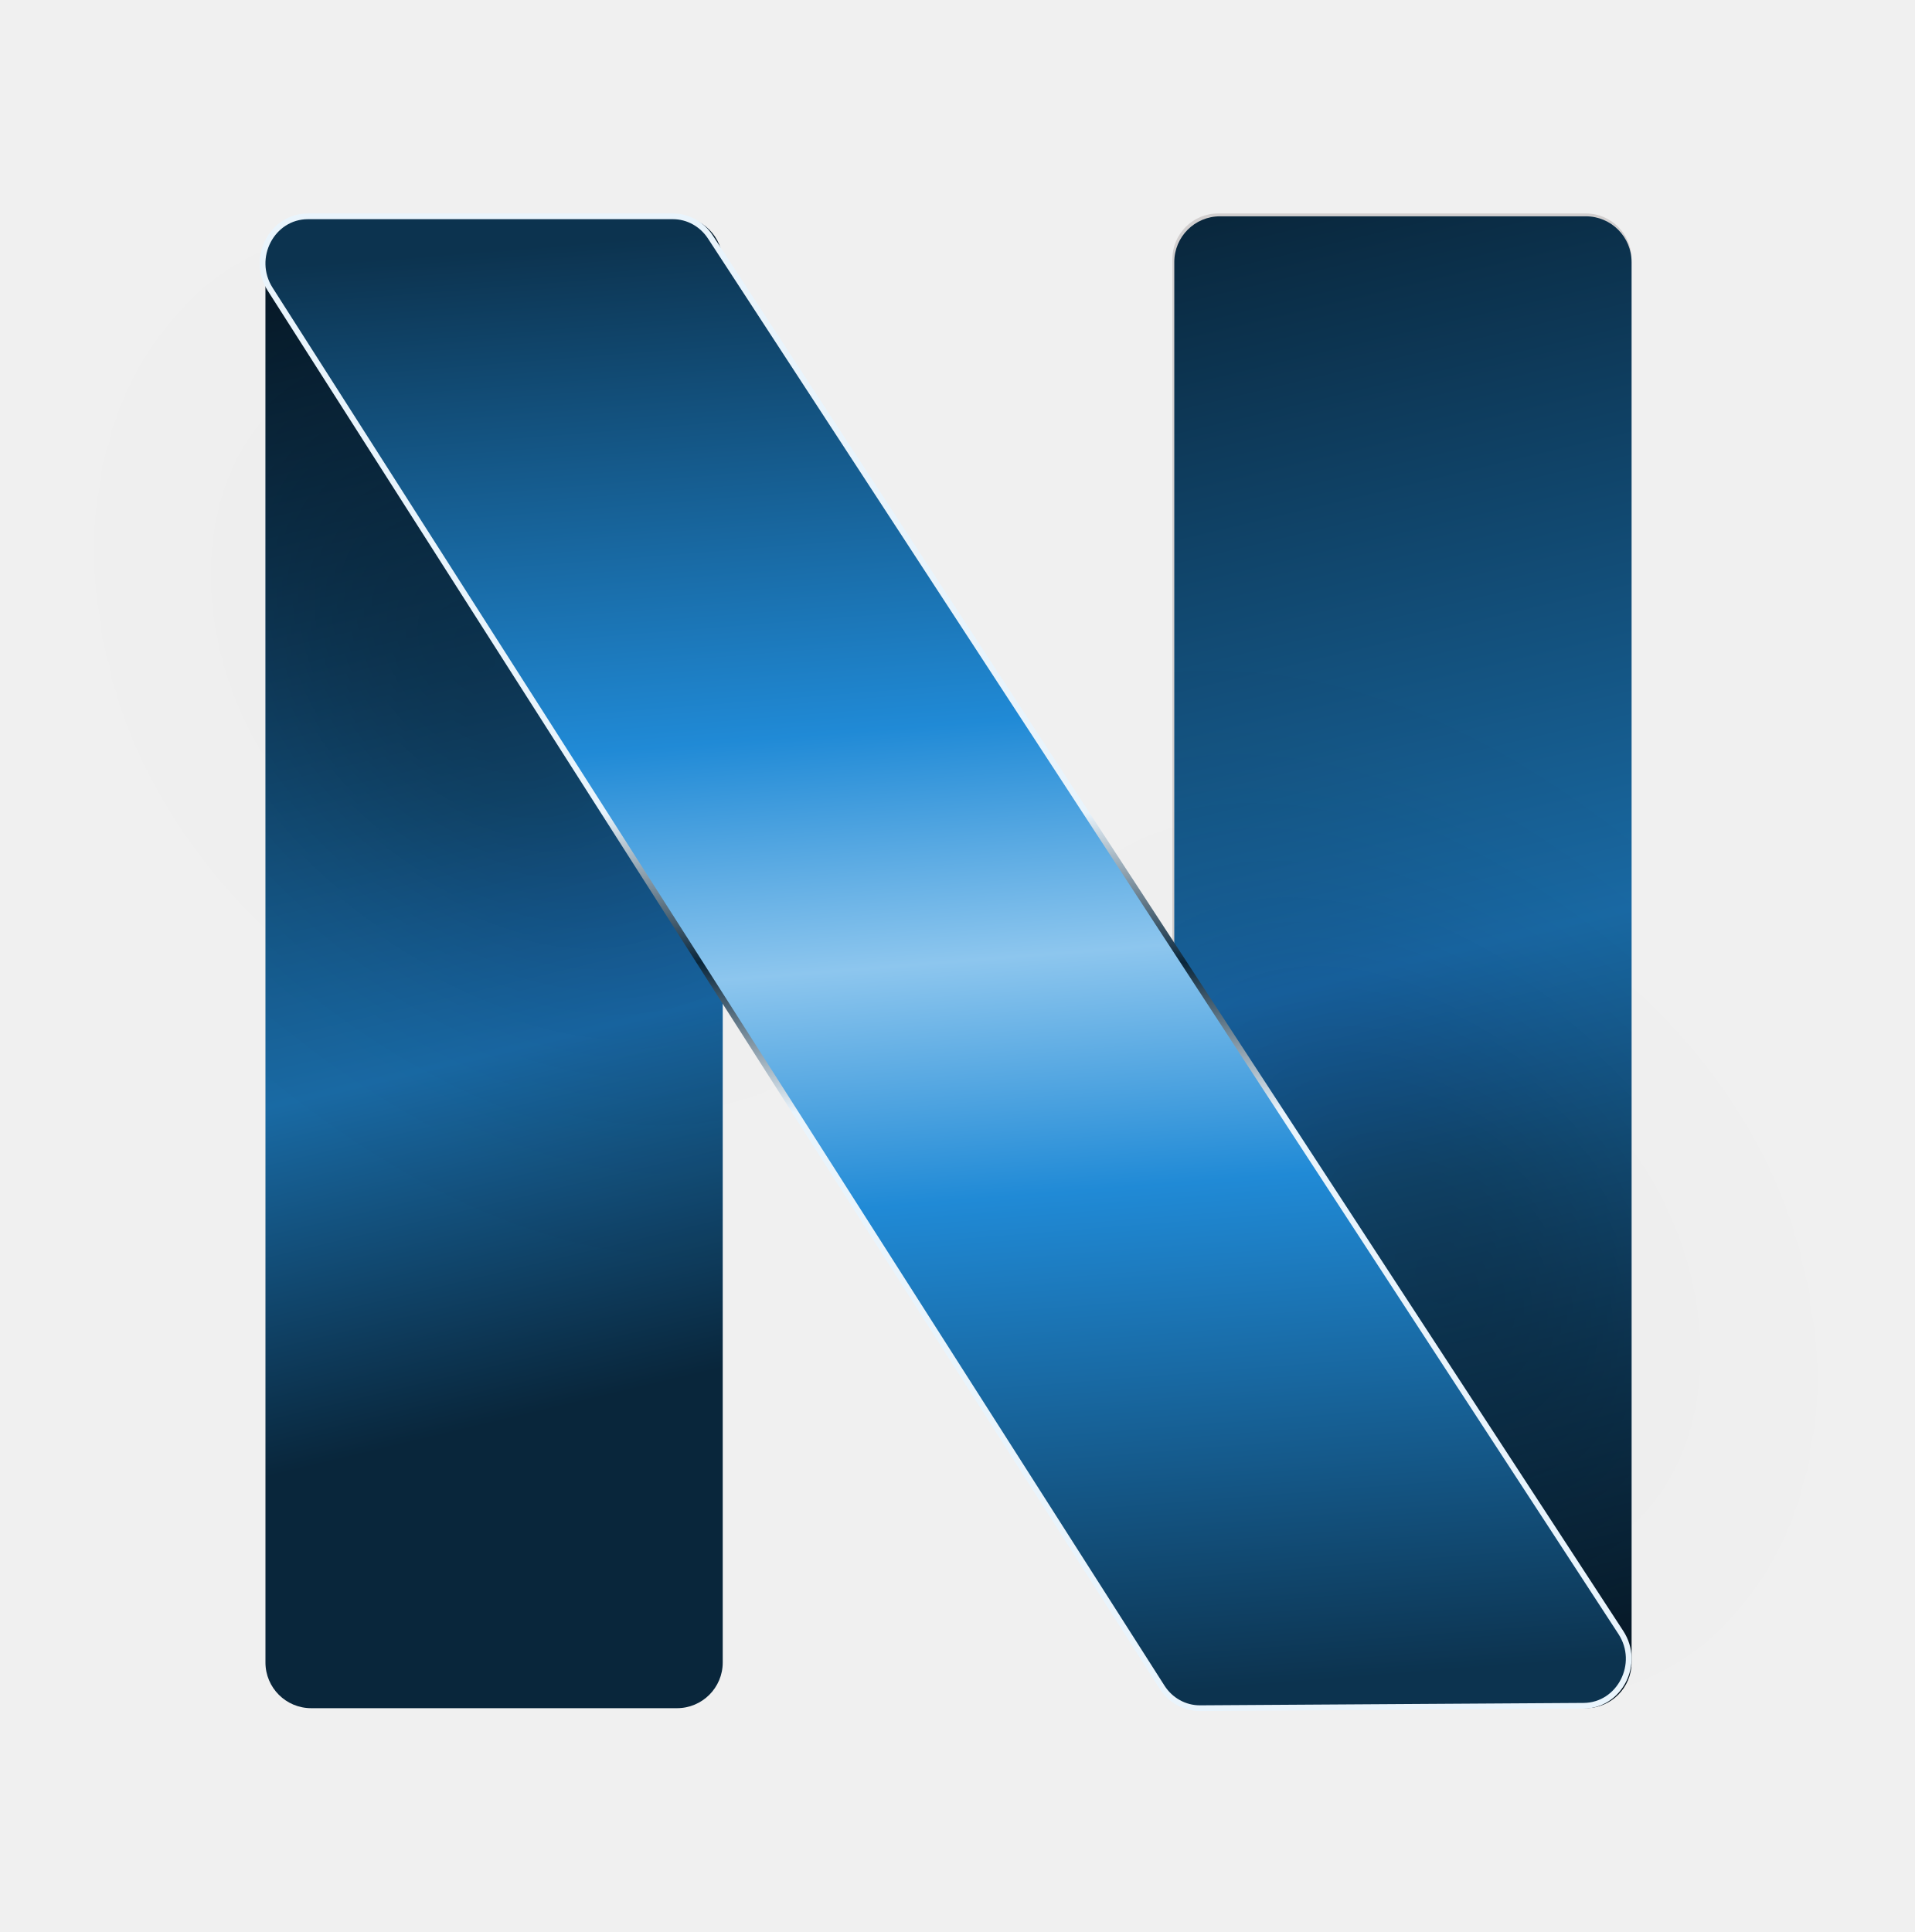
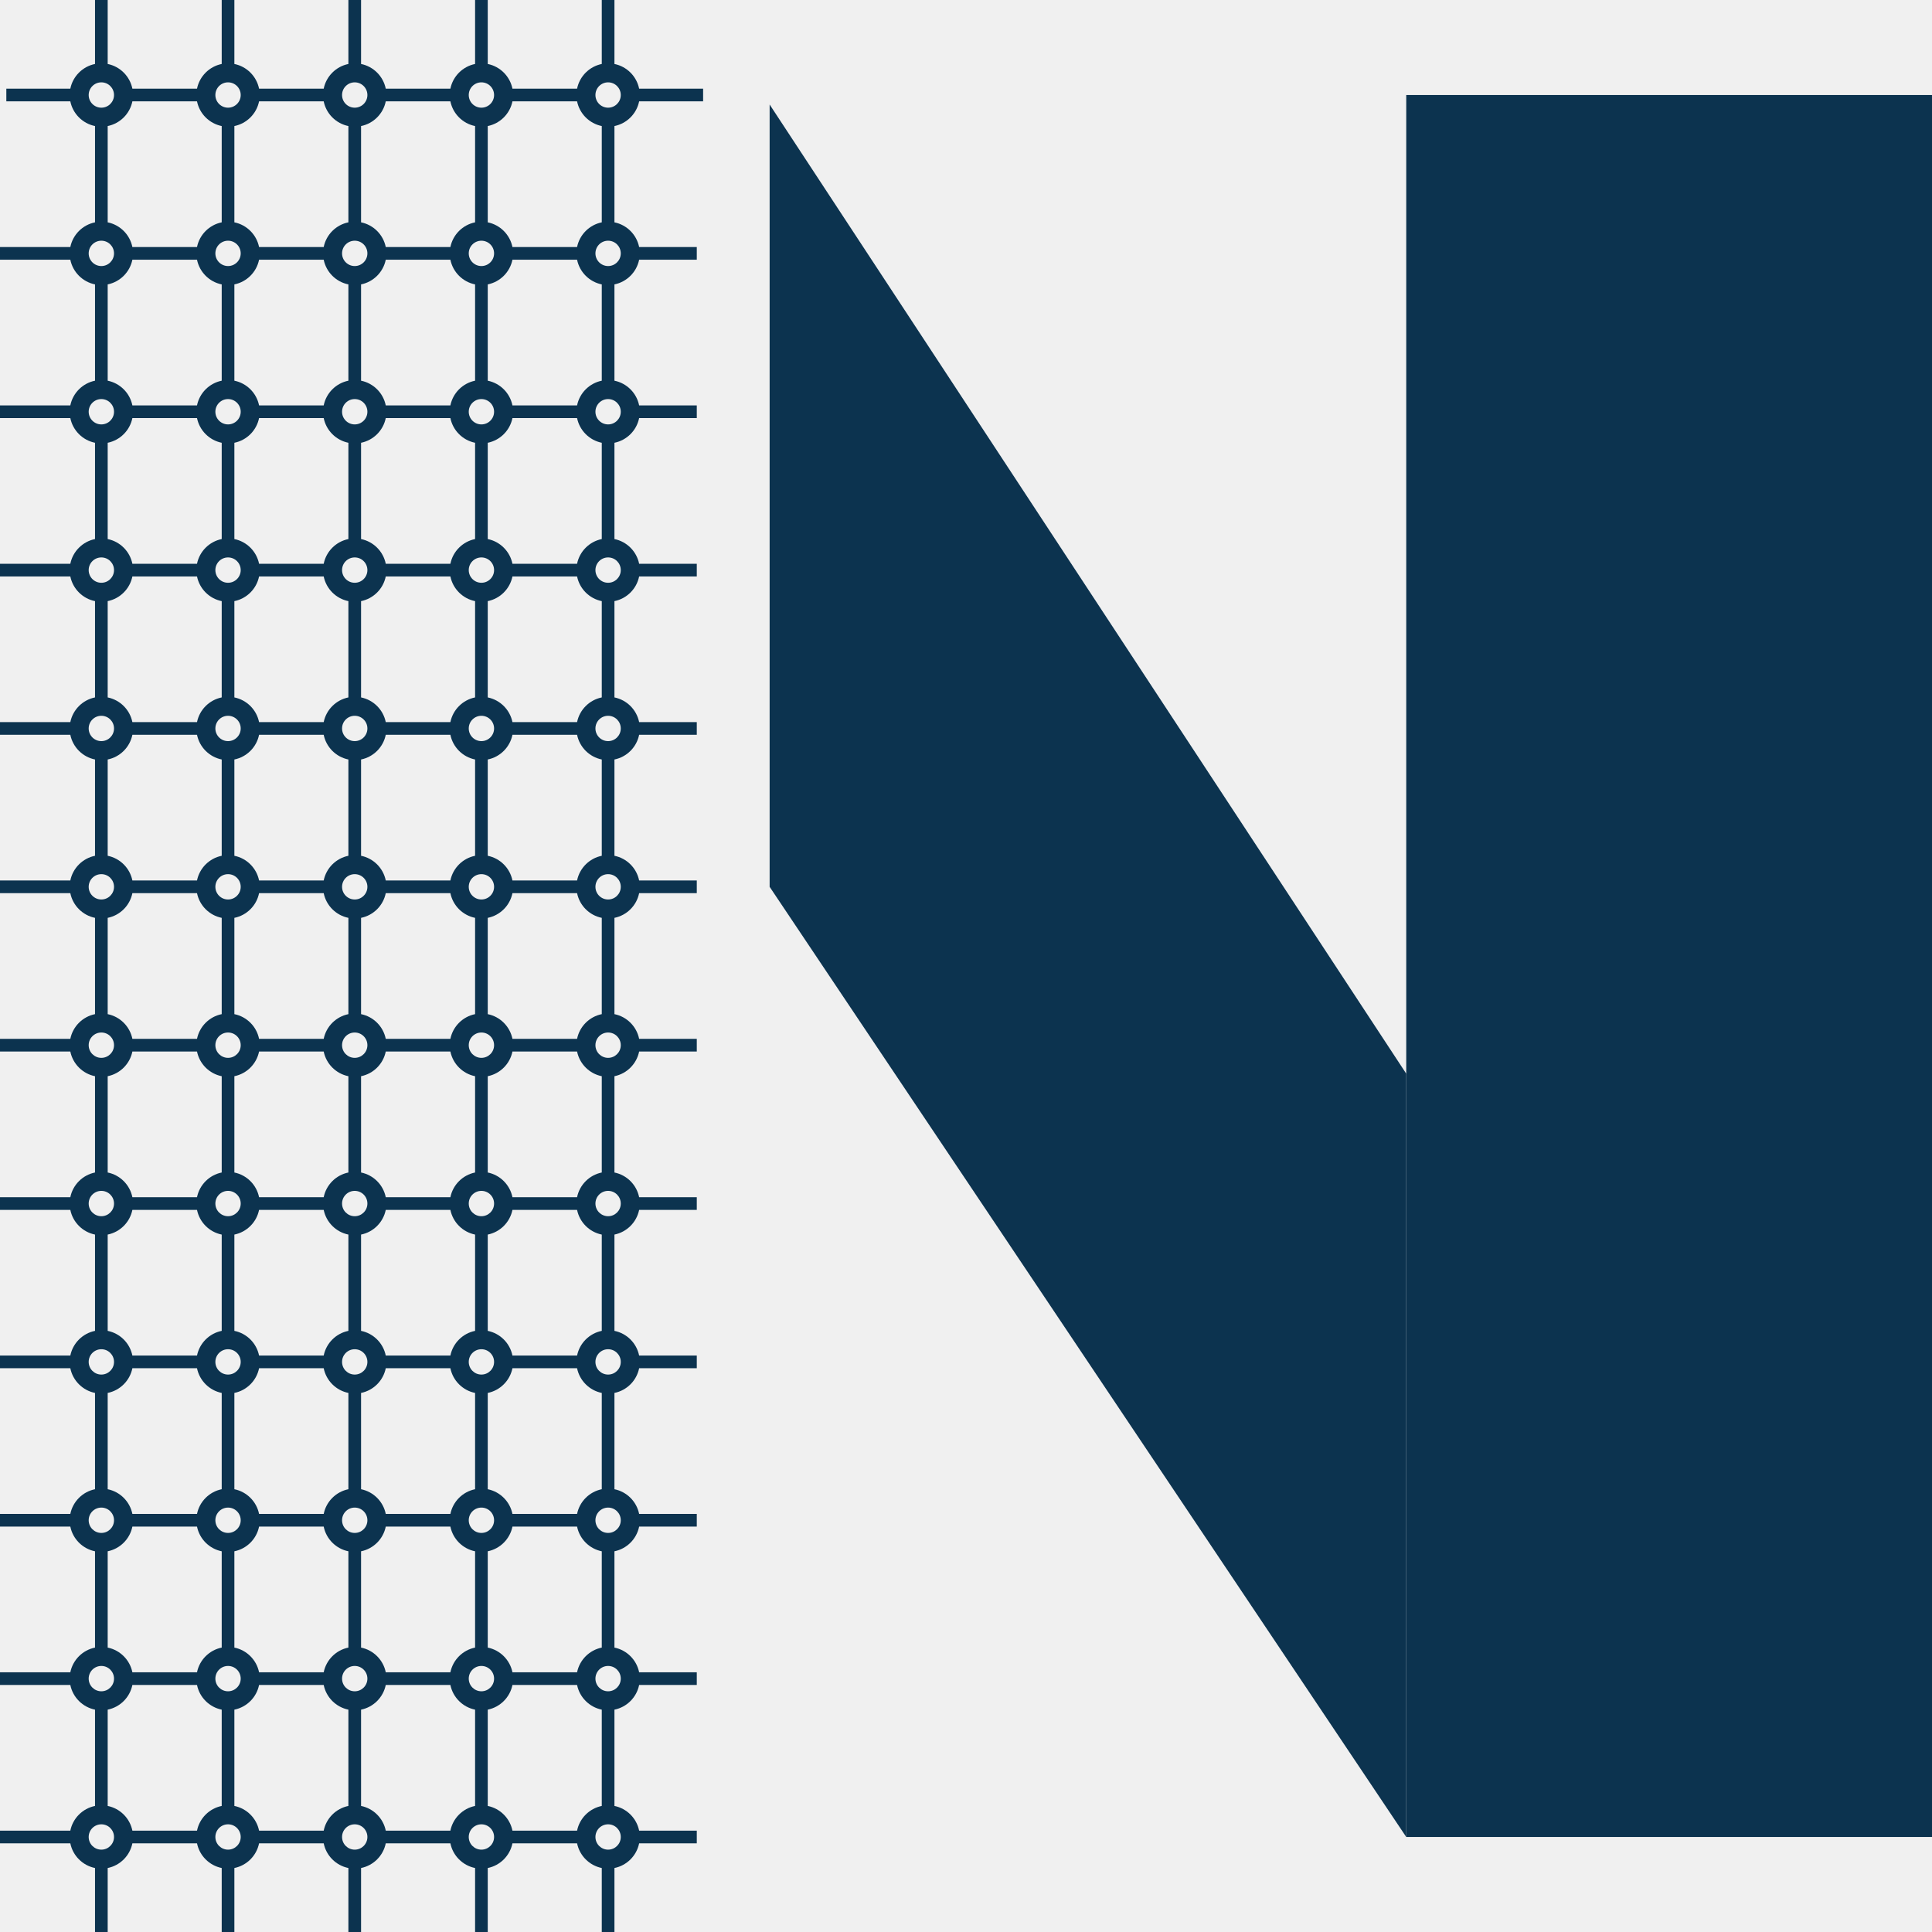
- <svg xmlns="http://www.w3.org/2000/svg" width="335" height="338" viewBox="0 0 335 338" fill="none">
-   <path d="M277.439 37.344H213.104C208.686 37.344 205.104 40.926 205.104 45.344V290.257C205.104 294.675 208.686 298.257 213.104 298.257H277.439C281.857 298.257 285.439 294.675 285.439 290.257V45.344C285.439 40.926 281.857 37.344 277.439 37.344Z" fill="#D2CFCF" />
-   <path d="M277.44 37.844H213.44C209.021 37.844 205.44 41.426 205.44 45.844V290.844C205.44 295.263 209.021 298.844 213.44 298.844H277.44C281.858 298.844 285.44 295.263 285.44 290.844V45.844C285.44 41.426 281.858 37.844 277.44 37.844Z" fill="url(#paint0_linear_932_42)" />
-   <path d="M118.44 37.844H54.44C50.021 37.844 46.44 41.426 46.44 45.844V290.844C46.44 295.263 50.021 298.844 54.44 298.844H118.44C122.858 298.844 126.44 295.263 126.44 290.844V45.844C126.44 41.426 122.858 37.844 118.44 37.844Z" fill="url(#paint1_linear_932_42)" />
-   <g filter="url(#filter0_f_932_42)" style="mix-blend-mode:overlay">
-     <path d="M274.393 227.759L195.063 156.017L274.393 277.386V227.759Z" fill="black" />
+ <svg xmlns="http://www.w3.org/2000/svg" width="305" height="305" viewBox="0 0 305 305" fill="none">
+   <g clip-path="url(#clip0_954_971)">
+     <path d="M305 15H222V290H305V15Z" fill="#0C334F" />
+     <path d="M121.5 140L222 290V169.5L121.5 16.5V140Z" fill="#0C334F" />
+     <path d="M17 10.1C18.959 10.497 20.502 12.041 20.899 14H31.101C31.498 12.041 33.041 10.497 35 10.1V0H37V10.1C38.959 10.497 40.502 12.041 40.899 14H51.101C51.498 12.041 53.041 10.497 55 10.1V0H57V10.1C58.959 10.497 60.502 12.041 60.899 14H71.101C71.498 12.041 73.041 10.497 75 10.1V0H77V10.1C78.959 10.497 80.502 12.041 80.899 14H91.101C91.498 12.041 93.041 10.497 95 10.1V0H97V10.1C98.959 10.497 100.502 12.041 100.899 14H111V16H100.899C100.502 17.959 98.959 19.502 97 19.899V35.1C98.959 35.497 100.502 37.041 100.899 39H110V41H100.899C100.502 42.959 98.959 44.502 97 44.899V60.1C98.959 60.497 100.502 62.041 100.899 64H110V66H100.899C100.502 67.959 98.959 69.502 97 69.899V85.1C98.959 85.497 100.502 87.041 100.899 89H110V91H100.899C100.502 92.959 98.959 94.502 97 94.899V110.1C98.959 110.497 100.502 112.041 100.899 114H110V116H100.899C100.502 117.959 98.959 119.502 97 119.899V135.1C98.959 135.497 100.502 137.041 100.899 139H110V141H100.899C100.502 142.959 98.959 144.502 97 144.899V160.1C98.959 160.497 100.502 162.041 100.899 164H110V166H100.899C100.502 167.959 98.959 169.502 97 169.899V185.1C98.959 185.497 100.502 187.041 100.899 189H110V191H100.899C100.502 192.959 98.959 194.502 97 194.899V210.1C98.959 210.497 100.502 212.041 100.899 214H110V216H100.899C100.502 217.959 98.959 219.502 97 219.899V235.1C98.959 235.497 100.502 237.041 100.899 239H110V241H100.899C100.502 242.959 98.959 244.502 97 244.899V260.1C98.959 260.497 100.502 262.041 100.899 264H110V266H100.899C100.502 267.959 98.959 269.502 97 269.899V285.1C98.959 285.497 100.502 287.041 100.899 289H110V291H100.899C100.502 292.959 98.959 294.502 97 294.899V305H95V294.899C93.041 294.502 91.498 292.959 91.101 291H80.899C80.502 292.959 78.959 294.502 77 294.899V305H75V294.899C73.041 294.502 71.498 292.959 71.101 291H60.899C60.502 292.959 58.959 294.502 57 294.899V305H55V294.899C53.041 294.502 51.498 292.959 51.101 291H40.899C40.502 292.959 38.959 294.502 37 294.899V305H35V294.899C33.041 294.502 31.498 292.959 31.101 291H20.899C20.502 292.959 18.959 294.502 17 294.899V305H15V294.899C13.041 294.502 11.498 292.959 11.101 291H0V289H11.101C11.498 287.041 13.041 285.497 15 285.1V269.899C13.041 269.502 11.498 267.959 11.101 266H0V264H11.101C11.498 262.041 13.041 260.497 15 260.1V244.899C13.041 244.502 11.498 242.959 11.101 241H0V239H11.101C11.498 237.041 13.041 235.497 15 235.1V219.899C13.041 219.502 11.498 217.959 11.101 216H0V214H11.101C11.498 212.041 13.041 210.497 15 210.1V194.899C13.041 194.502 11.498 192.959 11.101 191H0V189H11.101C11.498 187.041 13.041 185.497 15 185.1V169.899C13.041 169.502 11.498 167.959 11.101 166H0V164H11.101C11.498 162.041 13.041 160.497 15 160.1V144.899C13.041 144.502 11.498 142.959 11.101 141H0V139H11.101C11.498 137.041 13.041 135.497 15 135.1V119.899C13.041 119.502 11.498 117.959 11.101 116H0V114H11.101C11.498 112.041 13.041 110.497 15 110.1V94.899C13.041 94.502 11.498 92.959 11.101 91H0V89H11.101C11.498 87.041 13.041 85.497 15 85.1V69.899C13.041 69.502 11.498 67.959 11.101 66H0V64H11.101C11.498 62.041 13.041 60.497 15 60.1V44.899C13.041 44.502 11.498 42.959 11.101 41H0V39H11.101C11.498 37.041 13.041 35.497 15 35.1V19.899C13.041 19.502 11.498 17.959 11.101 16H1V14H11.101C11.498 12.041 13.041 10.497 15 10.1V0H17V10.1ZM16 288C14.895 288 14 288.895 14 290C14 291.105 14.895 292 16 292C17.105 292 18 291.105 18 290C18 288.895 17.105 288 16 288ZM36 288C34.895 288 34 288.895 34 290C34 291.105 34.895 292 36 292C37.105 292 38 291.105 38 290C38 288.895 37.105 288 36 288ZM56 288C54.895 288 54 288.895 54 290C54 291.105 54.895 292 56 292C57.105 292 58 291.105 58 290C58 288.895 57.105 288 56 288ZM76 288C74.895 288 74 288.895 74 290C74 291.105 74.895 292 76 292C77.105 292 78 291.105 78 290C78 288.895 77.105 288 76 288ZM96 288C94.895 288 94 288.895 94 290C94 291.105 94.895 292 96 292C97.105 292 98 291.105 98 290C98 288.895 97.105 288 96 288ZM20.899 266C20.502 267.959 18.959 269.502 17 269.899V285.1C18.959 285.497 20.502 287.041 20.899 289H31.101C31.498 287.041 33.041 285.497 35 285.1V269.899C33.041 269.502 31.498 267.959 31.101 266H20.899ZM40.899 266C40.502 267.959 38.959 269.502 37 269.899V285.1C38.959 285.497 40.502 287.041 40.899 289H51.101C51.498 287.041 53.041 285.497 55 285.1V269.899C53.041 269.502 51.498 267.959 51.101 266H40.899ZM60.899 266C60.502 267.959 58.959 269.502 57 269.899V285.1C58.959 285.497 60.502 287.041 60.899 289H71.101C71.498 287.041 73.041 285.497 75 285.1V269.899C73.041 269.502 71.498 267.959 71.101 266H60.899ZM80.899 266C80.502 267.959 78.959 269.502 77 269.899V285.1C78.959 285.497 80.502 287.041 80.899 289H91.101C91.498 287.041 93.041 285.497 95 285.1V269.899C93.041 269.502 91.498 267.959 91.101 266H80.899ZM16 263C14.895 263 14 263.895 14 265C14 266.105 14.895 267 16 267C17.105 267 18 266.105 18 265C18 263.895 17.105 263 16 263ZM36 263C34.895 263 34 263.895 34 265C34 266.105 34.895 267 36 267C37.105 267 38 266.105 38 265C38 263.895 37.105 263 36 263ZM56 263C54.895 263 54 263.895 54 265C54 266.105 54.895 267 56 267C57.105 267 58 266.105 58 265C58 263.895 57.105 263 56 263ZM76 263C74.895 263 74 263.895 74 265C74 266.105 74.895 267 76 267C77.105 267 78 266.105 78 265C78 263.895 77.105 263 76 263ZM96 263C94.895 263 94 263.895 94 265C94 266.105 94.895 267 96 267C97.105 267 98 266.105 98 265C98 263.895 97.105 263 96 263ZM20.899 241C20.502 242.959 18.959 244.502 17 244.899V260.1C18.959 260.497 20.502 262.041 20.899 264H31.101C31.498 262.041 33.041 260.497 35 260.1V244.899C33.041 244.502 31.498 242.959 31.101 241H20.899ZM40.899 241C40.502 242.959 38.959 244.502 37 244.899V260.1C38.959 260.497 40.502 262.041 40.899 264H51.101C51.498 262.041 53.041 260.497 55 260.1V244.899C53.041 244.502 51.498 242.959 51.101 241H40.899ZM60.899 241C60.502 242.959 58.959 244.502 57 244.899V260.1C58.959 260.497 60.502 262.041 60.899 264H71.101C71.498 262.041 73.041 260.497 75 260.1V244.899C73.041 244.502 71.498 242.959 71.101 241H60.899ZM80.899 241C80.502 242.959 78.959 244.502 77 244.899V260.1C78.959 260.497 80.502 262.041 80.899 264H91.101C91.498 262.041 93.041 260.497 95 260.1V244.899C93.041 244.502 91.498 242.959 91.101 241H80.899ZM16 238C14.895 238 14 238.895 14 240C14 241.105 14.895 242 16 242C17.105 242 18 241.105 18 240C18 238.895 17.105 238 16 238ZM36 238C34.895 238 34 238.895 34 240C34 241.105 34.895 242 36 242C37.105 242 38 241.105 38 240C38 238.895 37.105 238 36 238ZM56 238C54.895 238 54 238.895 54 240C54 241.105 54.895 242 56 242C57.105 242 58 241.105 58 240C58 238.895 57.105 238 56 238ZM76 238C74.895 238 74 238.895 74 240C74 241.105 74.895 242 76 242C77.105 242 78 241.105 78 240C78 238.895 77.105 238 76 238ZM96 238C94.895 238 94 238.895 94 240C94 241.105 94.895 242 96 242C97.105 242 98 241.105 98 240C98 238.895 97.105 238 96 238ZM20.899 216C20.502 217.959 18.959 219.502 17 219.899V235.1C18.959 235.497 20.502 237.041 20.899 239H31.101C31.498 237.041 33.041 235.497 35 235.1V219.899C33.041 219.502 31.498 217.959 31.101 216H20.899ZM40.899 216C40.502 217.959 38.959 219.502 37 219.899V235.1C38.959 235.497 40.502 237.041 40.899 239H51.101C51.498 237.041 53.041 235.497 55 235.1V219.899C53.041 219.502 51.498 217.959 51.101 216H40.899ZM60.899 216C60.502 217.959 58.959 219.502 57 219.899V235.1C58.959 235.497 60.502 237.041 60.899 239H71.101C71.498 237.041 73.041 235.497 75 235.1V219.899C73.041 219.502 71.498 217.959 71.101 216H60.899ZM80.899 216C80.502 217.959 78.959 219.502 77 219.899V235.1C78.959 235.497 80.502 237.041 80.899 239H91.101C91.498 237.041 93.041 235.497 95 235.1V219.899C93.041 219.502 91.498 217.959 91.101 216H80.899ZM16 213C14.895 213 14 213.895 14 215C14 216.105 14.895 217 16 217C17.105 217 18 216.105 18 215C18 213.895 17.105 213 16 213ZM36 213C34.895 213 34 213.895 34 215C34 216.105 34.895 217 36 217C37.105 217 38 216.105 38 215C38 213.895 37.105 213 36 213ZM56 213C54.895 213 54 213.895 54 215C54 216.105 54.895 217 56 217C57.105 217 58 216.105 58 215C58 213.895 57.105 213 56 213ZM76 213C74.895 213 74 213.895 74 215C74 216.105 74.895 217 76 217C77.105 217 78 216.105 78 215C78 213.895 77.105 213 76 213ZM96 213C94.895 213 94 213.895 94 215C94 216.105 94.895 217 96 217C97.105 217 98 216.105 98 215C98 213.895 97.105 213 96 213ZM20.899 191C20.502 192.959 18.959 194.502 17 194.899V210.1C18.959 210.497 20.502 212.041 20.899 214H31.101C31.498 212.041 33.041 210.497 35 210.1V194.899C33.041 194.502 31.498 192.959 31.101 191H20.899ZM40.899 191C40.502 192.959 38.959 194.502 37 194.899V210.1C38.959 210.497 40.502 212.041 40.899 214H51.101C51.498 212.041 53.041 210.497 55 210.1V194.899C53.041 194.502 51.498 192.959 51.101 191H40.899ZM60.899 191C60.502 192.959 58.959 194.502 57 194.899V210.1C58.959 210.497 60.502 212.041 60.899 214H71.101C71.498 212.041 73.041 210.497 75 210.1V194.899C73.041 194.502 71.498 192.959 71.101 191H60.899ZM80.899 191C80.502 192.959 78.959 194.502 77 194.899V210.1C78.959 210.497 80.502 212.041 80.899 214H91.101C91.498 212.041 93.041 210.497 95 210.1V194.899C93.041 194.502 91.498 192.959 91.101 191H80.899ZM16 188C14.895 188 14 188.895 14 190C14 191.105 14.895 192 16 192C17.105 192 18 191.105 18 190C18 188.895 17.105 188 16 188ZM36 188C34.895 188 34 188.895 34 190C34 191.105 34.895 192 36 192C37.105 192 38 191.105 38 190C38 188.895 37.105 188 36 188ZM56 188C54.895 188 54 188.895 54 190C54 191.105 54.895 192 56 192C57.105 192 58 191.105 58 190C58 188.895 57.105 188 56 188ZM76 188C74.895 188 74 188.895 74 190C74 191.105 74.895 192 76 192C77.105 192 78 191.105 78 190C78 188.895 77.105 188 76 188ZM96 188C94.895 188 94 188.895 94 190C94 191.105 94.895 192 96 192C97.105 192 98 191.105 98 190C98 188.895 97.105 188 96 188ZM20.899 166C20.502 167.959 18.959 169.502 17 169.899V185.1C18.959 185.497 20.502 187.041 20.899 189H31.101C31.498 187.041 33.041 185.497 35 185.1V169.899C33.041 169.502 31.498 167.959 31.101 166H20.899ZM40.899 166C40.502 167.959 38.959 169.502 37 169.899V185.1C38.959 185.497 40.502 187.041 40.899 189H51.101C51.498 187.041 53.041 185.497 55 185.1V169.899C53.041 169.502 51.498 167.959 51.101 166H40.899ZM60.899 166C60.502 167.959 58.959 169.502 57 169.899V185.1C58.959 185.497 60.502 187.041 60.899 189H71.101C71.498 187.041 73.041 185.497 75 185.1V169.899C73.041 169.502 71.498 167.959 71.101 166H60.899ZM80.899 166C80.502 167.959 78.959 169.502 77 169.899V185.1C78.959 185.497 80.502 187.041 80.899 189H91.101C91.498 187.041 93.041 185.497 95 185.1V169.899C93.041 169.502 91.498 167.959 91.101 166H80.899ZM16 163C14.895 163 14 163.895 14 165C14 166.105 14.895 167 16 167C17.105 167 18 166.105 18 165C18 163.895 17.105 163 16 163ZM36 163C34.895 163 34 163.895 34 165C34 166.105 34.895 167 36 167C37.105 167 38 166.105 38 165C38 163.895 37.105 163 36 163ZM56 163C54.895 163 54 163.895 54 165C54 166.105 54.895 167 56 167C57.105 167 58 166.105 58 165C58 163.895 57.105 163 56 163ZM76 163C74.895 163 74 163.895 74 165C74 166.105 74.895 167 76 167C77.105 167 78 166.105 78 165C78 163.895 77.105 163 76 163ZM96 163C94.895 163 94 163.895 94 165C94 166.105 94.895 167 96 167C97.105 167 98 166.105 98 165C98 163.895 97.105 163 96 163ZM20.899 141C20.502 142.959 18.959 144.502 17 144.899V160.1C18.959 160.497 20.502 162.041 20.899 164H31.101C31.498 162.041 33.041 160.497 35 160.1V144.899C33.041 144.502 31.498 142.959 31.101 141H20.899ZM40.899 141C40.502 142.959 38.959 144.502 37 144.899V160.1C38.959 160.497 40.502 162.041 40.899 164H51.101C51.498 162.041 53.041 160.497 55 160.1V144.899C53.041 144.502 51.498 142.959 51.101 141H40.899ZM60.899 141C60.502 142.959 58.959 144.502 57 144.899V160.1C58.959 160.497 60.502 162.041 60.899 164H71.101C71.498 162.041 73.041 160.497 75 160.1V144.899C73.041 144.502 71.498 142.959 71.101 141H60.899ZM80.899 141C80.502 142.959 78.959 144.502 77 144.899V160.1C78.959 160.497 80.502 162.041 80.899 164H91.101C91.498 162.041 93.041 160.497 95 160.1V144.899C93.041 144.502 91.498 142.959 91.101 141H80.899ZM16 138C14.895 138 14 138.895 14 140C14 141.105 14.895 142 16 142C17.105 142 18 141.105 18 140C18 138.895 17.105 138 16 138ZM36 138C34.895 138 34 138.895 34 140C34 141.105 34.895 142 36 142C37.105 142 38 141.105 38 140C38 138.895 37.105 138 36 138ZM56 138C54.895 138 54 138.895 54 140C54 141.105 54.895 142 56 142C57.105 142 58 141.105 58 140C58 138.895 57.105 138 56 138ZM76 138C74.895 138 74 138.895 74 140C74 141.105 74.895 142 76 142C77.105 142 78 141.105 78 140C78 138.895 77.105 138 76 138ZM96 138C94.895 138 94 138.895 94 140C94 141.105 94.895 142 96 142C97.105 142 98 141.105 98 140C98 138.895 97.105 138 96 138ZM20.899 116C20.502 117.959 18.959 119.502 17 119.899V135.1C18.959 135.497 20.502 137.041 20.899 139H31.101C31.498 137.041 33.041 135.497 35 135.1V119.899C33.041 119.502 31.498 117.959 31.101 116H20.899ZM40.899 116C40.502 117.959 38.959 119.502 37 119.899V135.1C38.959 135.497 40.502 137.041 40.899 139H51.101C51.498 137.041 53.041 135.497 55 135.1V119.899C53.041 119.502 51.498 117.959 51.101 116H40.899ZM60.899 116C60.502 117.959 58.959 119.502 57 119.899V135.1C58.959 135.497 60.502 137.041 60.899 139H71.101C71.498 137.041 73.041 135.497 75 135.1V119.899C73.041 119.502 71.498 117.959 71.101 116H60.899ZM80.899 116C80.502 117.959 78.959 119.502 77 119.899V135.1C78.959 135.497 80.502 137.041 80.899 139H91.101C91.498 137.041 93.041 135.497 95 135.1V119.899C93.041 119.502 91.498 117.959 91.101 116H80.899ZM16 113C14.895 113 14 113.895 14 115C14 116.105 14.895 117 16 117C17.105 117 18 116.105 18 115C18 113.895 17.105 113 16 113ZM36 113C34.895 113 34 113.895 34 115C34 116.105 34.895 117 36 117C37.105 117 38 116.105 38 115C38 113.895 37.105 113 36 113ZM56 113C54.895 113 54 113.895 54 115C54 116.105 54.895 117 56 117C57.105 117 58 116.105 58 115C58 113.895 57.105 113 56 113ZM76 113C74.895 113 74 113.895 74 115C74 116.105 74.895 117 76 117C77.105 117 78 116.105 78 115C78 113.895 77.105 113 76 113ZM96 113C94.895 113 94 113.895 94 115C94 116.105 94.895 117 96 117C97.105 117 98 116.105 98 115C98 113.895 97.105 113 96 113ZM20.899 91C20.502 92.959 18.959 94.502 17 94.899V110.1C18.959 110.497 20.502 112.041 20.899 114H31.101C31.498 112.041 33.041 110.497 35 110.1V94.899C33.041 94.502 31.498 92.959 31.101 91H20.899ZM40.899 91C40.502 92.959 38.959 94.502 37 94.899V110.1C38.959 110.497 40.502 112.041 40.899 114H51.101C51.498 112.041 53.041 110.497 55 110.1V94.899C53.041 94.502 51.498 92.959 51.101 91H40.899ZM60.899 91C60.502 92.959 58.959 94.502 57 94.899V110.1C58.959 110.497 60.502 112.041 60.899 114H71.101C71.498 112.041 73.041 110.497 75 110.1V94.899C73.041 94.502 71.498 92.959 71.101 91H60.899ZM80.899 91C80.502 92.959 78.959 94.502 77 94.899V110.1C78.959 110.497 80.502 112.041 80.899 114H91.101C91.498 112.041 93.041 110.497 95 110.1V94.899C93.041 94.502 91.498 92.959 91.101 91H80.899ZM16 88C14.895 88 14 88.895 14 90C14 91.105 14.895 92 16 92C17.105 92 18 91.105 18 90C18 88.895 17.105 88 16 88ZM36 88C34.895 88 34 88.895 34 90C34 91.105 34.895 92 36 92C37.105 92 38 91.105 38 90C38 88.895 37.105 88 36 88ZM56 88C54.895 88 54 88.895 54 90C54 91.105 54.895 92 56 92C57.105 92 58 91.105 58 90C58 88.895 57.105 88 56 88ZM76 88C74.895 88 74 88.895 74 90C74 91.105 74.895 92 76 92C77.105 92 78 91.105 78 90C78 88.895 77.105 88 76 88ZM96 88C94.895 88 94 88.895 94 90C94 91.105 94.895 92 96 92C97.105 92 98 91.105 98 90C98 88.895 97.105 88 96 88ZM20.899 66C20.502 67.959 18.959 69.502 17 69.899V85.1C18.959 85.497 20.502 87.041 20.899 89H31.101C31.498 87.041 33.041 85.497 35 85.1V69.899C33.041 69.502 31.498 67.959 31.101 66H20.899ZM40.899 66C40.502 67.959 38.959 69.502 37 69.899V85.1C38.959 85.497 40.502 87.041 40.899 89H51.101C51.498 87.041 53.041 85.497 55 85.1V69.899C53.041 69.502 51.498 67.959 51.101 66H40.899ZM60.899 66C60.502 67.959 58.959 69.502 57 69.899V85.1C58.959 85.497 60.502 87.041 60.899 89H71.101C71.498 87.041 73.041 85.497 75 85.1V69.899C73.041 69.502 71.498 67.959 71.101 66H60.899ZM80.899 66C80.502 67.959 78.959 69.502 77 69.899V85.1C78.959 85.497 80.502 87.041 80.899 89H91.101C91.498 87.041 93.041 85.497 95 85.1V69.899C93.041 69.502 91.498 67.959 91.101 66H80.899ZM16 63C14.895 63 14 63.895 14 65C14 66.105 14.895 67 16 67C17.105 67 18 66.105 18 65C18 63.895 17.105 63 16 63ZM36 63C34.895 63 34 63.895 34 65C34 66.105 34.895 67 36 67C37.105 67 38 66.105 38 65C38 63.895 37.105 63 36 63ZM56 63C54.895 63 54 63.895 54 65C54 66.105 54.895 67 56 67C57.105 67 58 66.105 58 65C58 63.895 57.105 63 56 63ZM76 63C74.895 63 74 63.895 74 65C74 66.105 74.895 67 76 67C77.105 67 78 66.105 78 65C78 63.895 77.105 63 76 63ZM96 63C94.895 63 94 63.895 94 65C94 66.105 94.895 67 96 67C97.105 67 98 66.105 98 65C98 63.895 97.105 63 96 63ZM20.899 41C20.502 42.959 18.959 44.502 17 44.899V60.1C18.959 60.497 20.502 62.041 20.899 64H31.101C31.498 62.041 33.041 60.497 35 60.1V44.899C33.041 44.502 31.498 42.959 31.101 41H20.899ZM40.899 41C40.502 42.959 38.959 44.502 37 44.899V60.1C38.959 60.497 40.502 62.041 40.899 64H51.101C51.498 62.041 53.041 60.497 55 60.1V44.899C53.041 44.502 51.498 42.959 51.101 41H40.899ZM60.899 41C60.502 42.959 58.959 44.502 57 44.899V60.1C58.959 60.497 60.502 62.041 60.899 64H71.101C71.498 62.041 73.041 60.497 75 60.1V44.899C73.041 44.502 71.498 42.959 71.101 41H60.899ZM80.899 41C80.502 42.959 78.959 44.502 77 44.899V60.1C78.959 60.497 80.502 62.041 80.899 64H91.101C91.498 62.041 93.041 60.497 95 60.1V44.899C93.041 44.502 91.498 42.959 91.101 41H80.899ZM16 38C14.895 38 14 38.895 14 40C14 41.105 14.895 42 16 42C17.105 42 18 41.105 18 40C18 38.895 17.105 38 16 38ZM36 38C34.895 38 34 38.895 34 40C34 41.105 34.895 42 36 42C37.105 42 38 41.105 38 40C38 38.895 37.105 38 36 38ZM56 38C54.895 38 54 38.895 54 40C54 41.105 54.895 42 56 42C57.105 42 58 41.105 58 40C58 38.895 57.105 38 56 38ZM76 38C74.895 38 74 38.895 74 40C74 41.105 74.895 42 76 42C77.105 42 78 41.105 78 40C78 38.895 77.105 38 76 38ZM96 38C94.895 38 94 38.895 94 40C94 41.105 94.895 42 96 42C97.105 42 98 41.105 98 40C98 38.895 97.105 38 96 38ZM20.899 16C20.502 17.959 18.959 19.502 17 19.899V35.1C18.959 35.497 20.502 37.041 20.899 39H31.101C31.498 37.041 33.041 35.497 35 35.1V19.899C33.041 19.502 31.498 17.959 31.101 16H20.899ZM40.899 16C40.502 17.959 38.959 19.502 37 19.899V35.1C38.959 35.497 40.502 37.041 40.899 39H51.101C51.498 37.041 53.041 35.497 55 35.1V19.899C53.041 19.502 51.498 17.959 51.101 16H40.899ZM60.899 16C60.502 17.959 58.959 19.502 57 19.899V35.1C58.959 35.497 60.502 37.041 60.899 39H71.101C71.498 37.041 73.041 35.497 75 35.1V19.899C73.041 19.502 71.498 17.959 71.101 16H60.899ZM80.899 16C80.502 17.959 78.959 19.502 77 19.899V35.1C78.959 35.497 80.502 37.041 80.899 39H91.101C91.498 37.041 93.041 35.497 95 35.1V19.899C93.041 19.502 91.498 17.959 91.101 16H80.899ZM16 13C14.895 13 14 13.895 14 15C14 16.105 14.895 17 16 17C17.105 17 18 16.105 18 15C18 13.895 17.105 13 16 13ZM36 13C34.895 13 34 13.895 34 15C34 16.105 34.895 17 36 17C37.105 17 38 16.105 38 15C38 13.895 37.105 13 36 13ZM56 13C54.895 13 54 13.895 54 15C54 16.105 54.895 17 56 17C57.105 17 58 16.105 58 15C58 13.895 57.105 13 56 13ZM76 13C74.895 13 74 13.895 74 15C74 16.105 74.895 17 76 17C77.105 17 78 16.105 78 15C78 13.895 77.105 13 76 13ZM96 13C94.895 13 94 13.895 94 15C94 16.105 94.895 17 96 17C97.105 17 98 16.105 98 15C98 13.895 97.105 13 96 13Z" fill="#0C334F" />
  </g>
-   <g filter="url(#filter1_f_932_42)" style="mix-blend-mode:overlay">
-     <path d="M60 109.627L139.331 181.369L60 60V109.627Z" fill="black" />
-   </g>
-   <path d="M53.882 37.844H117.713C120.339 37.845 122.802 39.195 124.279 41.46L283.563 285.595C287.13 291.062 283.349 298.385 277.044 298.424L209.958 298.844C207.285 298.861 204.778 297.479 203.297 295.158L47.269 50.603C43.766 45.112 47.592 37.844 53.882 37.844Z" fill="url(#paint2_linear_932_42)" stroke="url(#paint3_linear_932_42)" />
  <defs>
-     <filter id="filter0_f_932_42" x="135.063" y="96.016" width="199.331" height="241.369" filterUnits="userSpaceOnUse" color-interpolation-filters="sRGB">
-       <feFlood flood-opacity="0" result="BackgroundImageFix" />
-       <feBlend mode="normal" in="SourceGraphic" in2="BackgroundImageFix" result="shape" />
-       <feGaussianBlur stdDeviation="30" result="effect1_foregroundBlur_932_42" />
-     </filter>
-     <filter id="filter1_f_932_42" x="0" y="0" width="199.331" height="241.369" filterUnits="userSpaceOnUse" color-interpolation-filters="sRGB">
-       <feFlood flood-opacity="0" result="BackgroundImageFix" />
-       <feBlend mode="normal" in="SourceGraphic" in2="BackgroundImageFix" result="shape" />
-       <feGaussianBlur stdDeviation="30" result="effect1_foregroundBlur_932_42" />
-     </filter>
-     <linearGradient id="paint0_linear_932_42" x1="205.773" y1="37.844" x2="269.107" y2="302.835" gradientUnits="userSpaceOnUse">
-       <stop stop-color="#09263B" />
-       <stop offset="0.5" stop-color="#196AA4" />
-       <stop offset="1" stop-color="#05131E" />
-     </linearGradient>
-     <linearGradient id="paint1_linear_932_42" x1="46.44" y1="37.844" x2="109.774" y2="302.835" gradientUnits="userSpaceOnUse">
-       <stop stop-color="#05131E" />
-       <stop offset="0.557" stop-color="#196AA4" />
-       <stop offset="0.788" stop-color="#09263B" />
-     </linearGradient>
-     <linearGradient id="paint2_linear_932_42" x1="165.439" y1="37.344" x2="186.125" y2="297.701" gradientUnits="userSpaceOnUse">
-       <stop stop-color="#0C334F" />
-       <stop offset="0.341" stop-color="#208AD6" />
-       <stop offset="0.5" stop-color="#8DC6EE" />
-       <stop offset="0.66" stop-color="#208AD6" />
-       <stop offset="1" stop-color="#0C334F" />
-     </linearGradient>
-     <linearGradient id="paint3_linear_932_42" x1="165.439" y1="37.344" x2="165.439" y2="299.344" gradientUnits="userSpaceOnUse">
-       <stop offset="0.4" stop-color="#E9F4FC" />
-       <stop offset="0.5" stop-color="#09263B" />
-       <stop offset="0.6" stop-color="#E9F4FC" />
-     </linearGradient>
+     <clipPath id="clip0_954_971">
+       <rect width="305" height="305" fill="white" />
+     </clipPath>
  </defs>
</svg>
